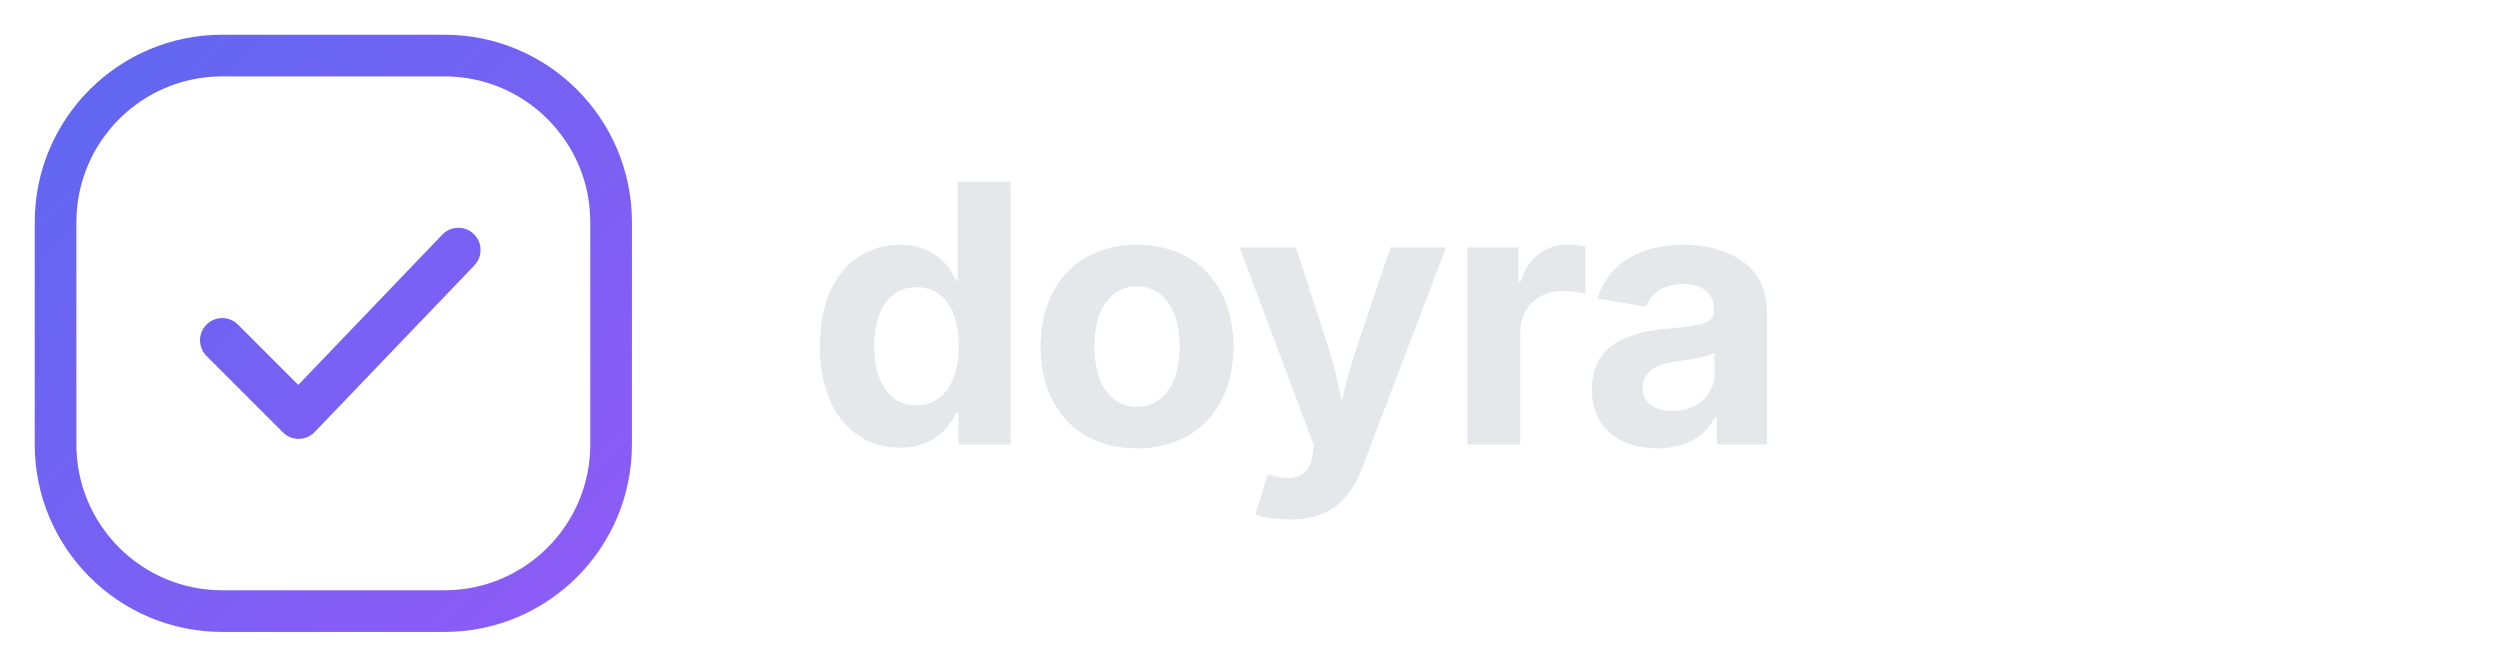
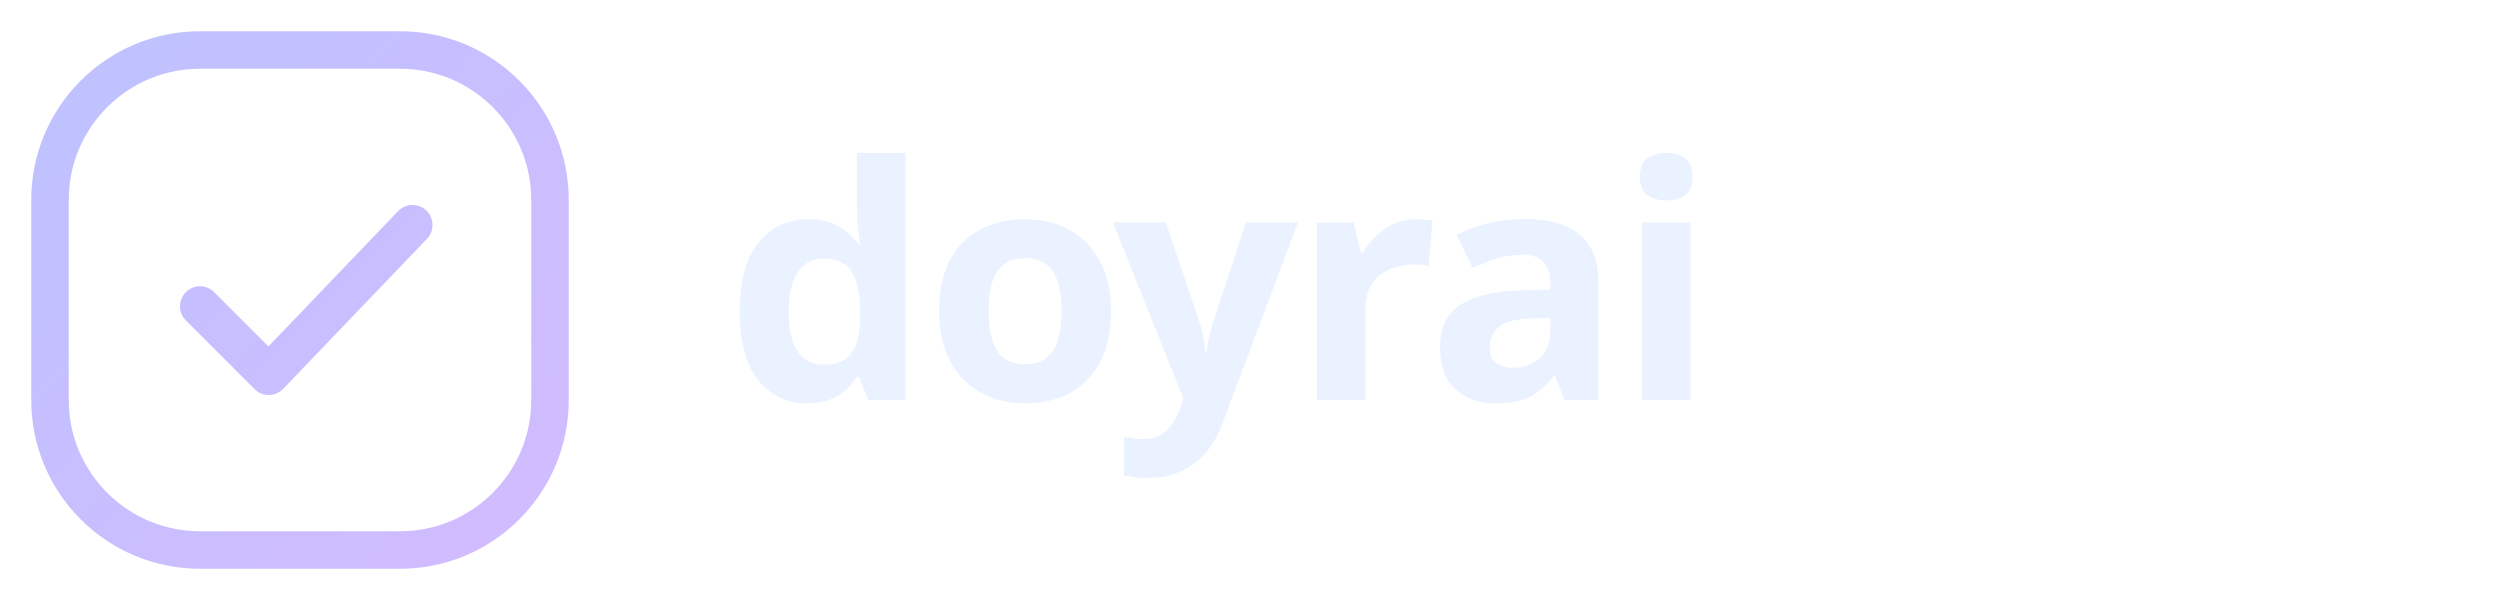
- <svg xmlns="http://www.w3.org/2000/svg" viewBox="0 0 180 48" fill="none">
+ <svg xmlns="http://www.w3.org/2000/svg" viewBox="0 0 200 48" fill="none">
  <defs>
    <linearGradient id="g" x1="8" y1="8" x2="40" y2="40" gradientUnits="userSpaceOnUse">
-       <stop stop-color="#6366F1" />
-       <stop offset="1" stop-color="#8B5CF6" />
+       <stop stop-color="#C0C1FF" />
+       <stop offset="1" stop-color="#D0BCFF" />
    </linearGradient>
  </defs>
  <rect x="4" y="4" width="40" height="40" rx="12" stroke="url(#g)" stroke-width="3" />
  <path d="M16 24.5l5.5 5.5L33 18" stroke="url(#g)" stroke-width="3.2" stroke-linecap="round" stroke-linejoin="round" />
-   <text x="58" y="32" font-family="Inter, system-ui, sans-serif" font-size="26" font-weight="700" fill="#E5E7EB" letter-spacing="-0.5">doyra</text>
+   <text x="58" y="32" font-family="Plus Jakarta Sans, system-ui, sans-serif" font-size="26" font-weight="700" fill="#EAF1FF" letter-spacing="-0.5">doyrai</text>
</svg>
